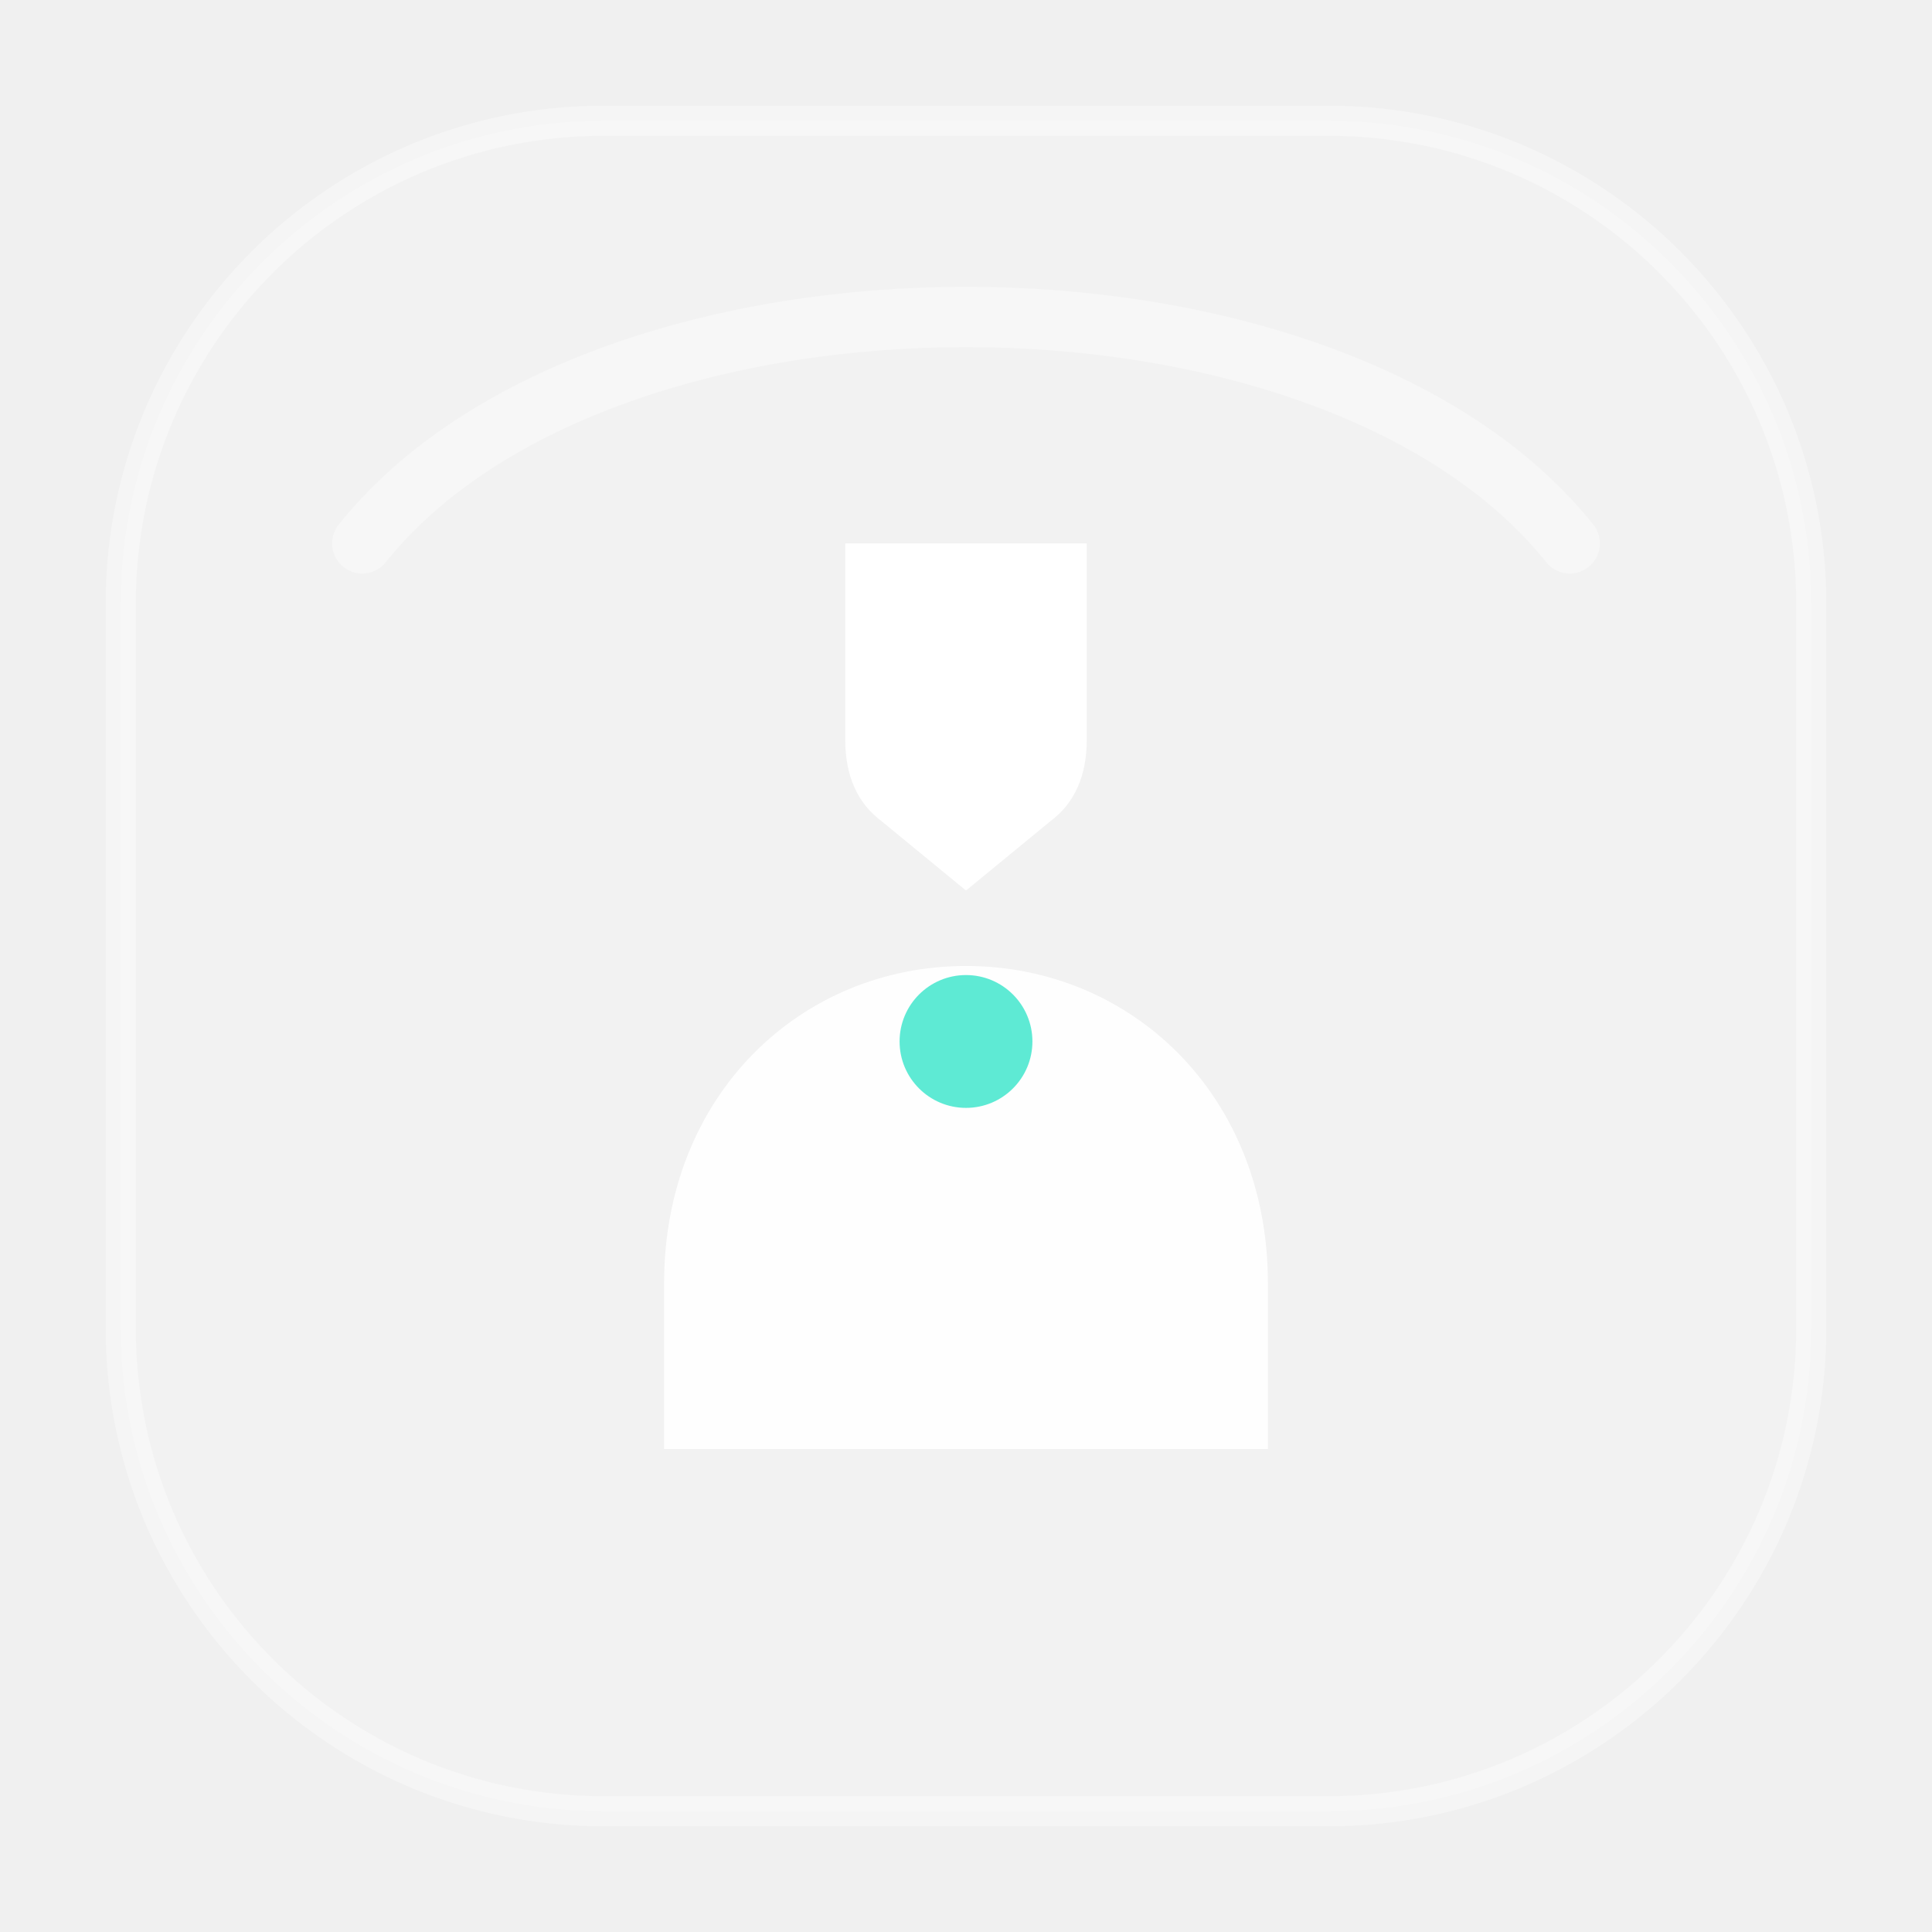
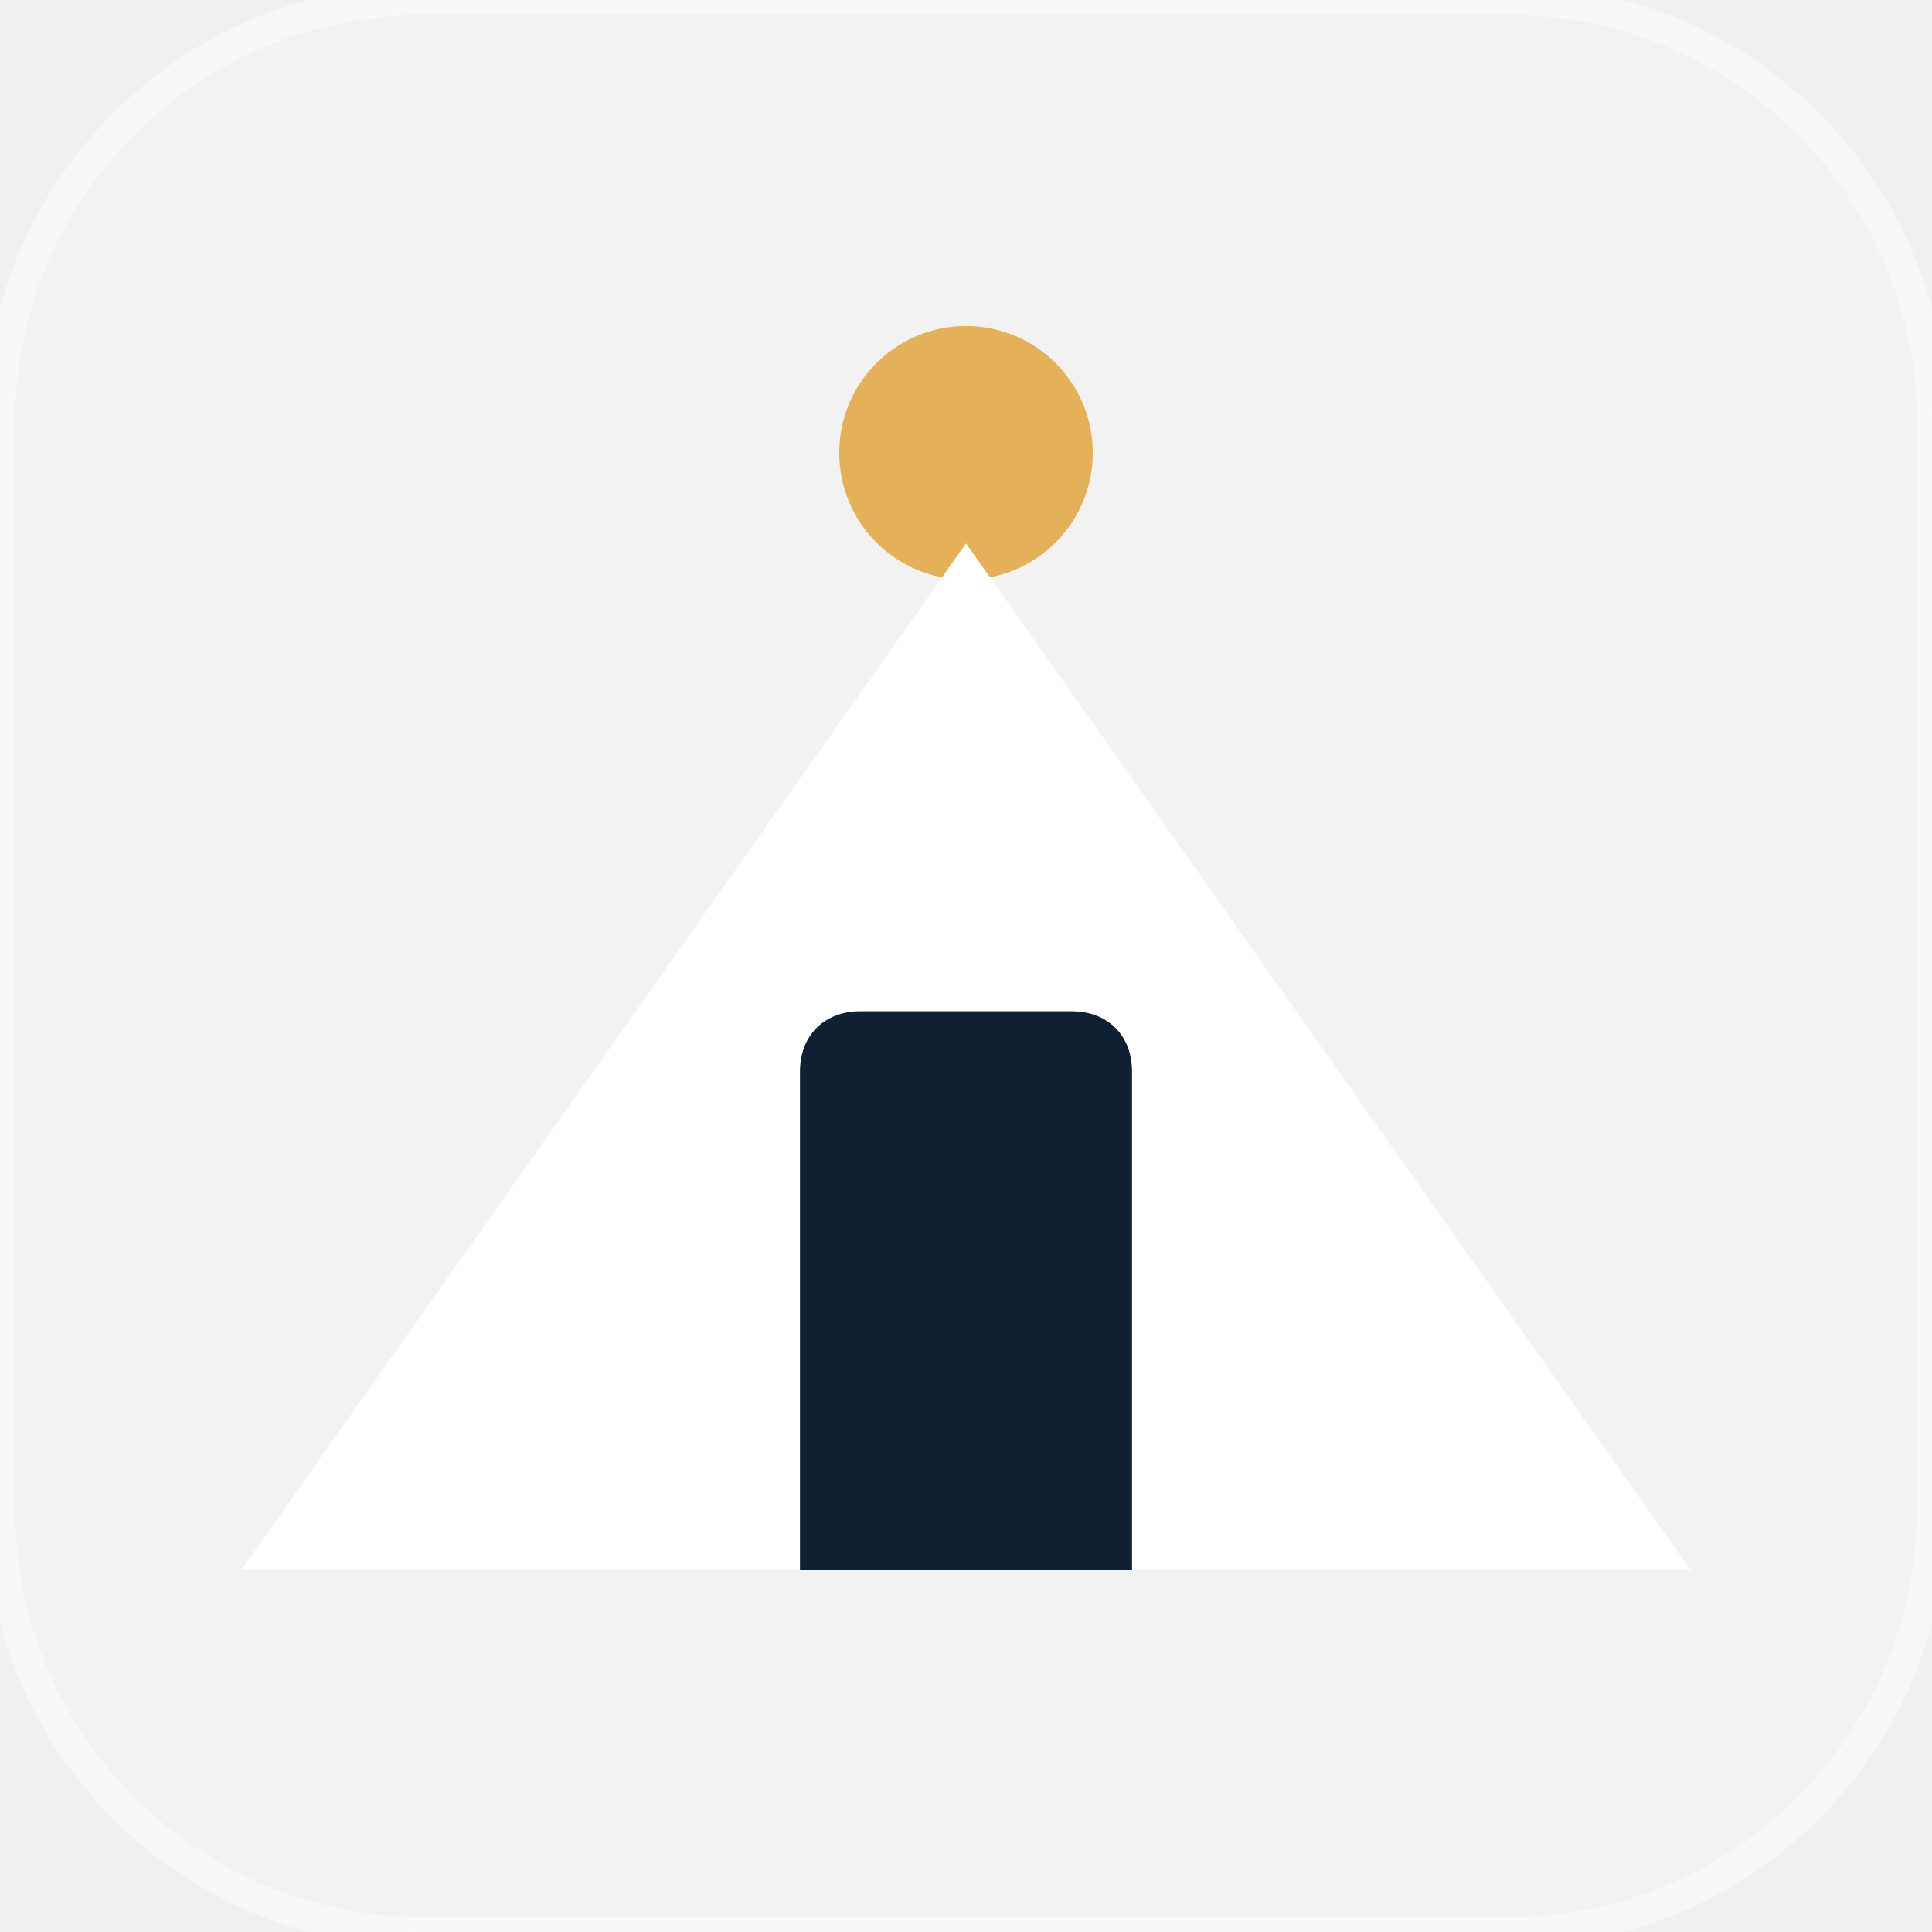
<svg xmlns="http://www.w3.org/2000/svg" viewBox="0 0 64 64" fill="none" role="img" aria-label="Innora">
-   <rect x="4" y="4" width="56" height="56" rx="16" fill="#FFFFFF" fill-opacity="0.14" stroke="#FFFFFF" stroke-opacity="0.35" stroke-width="1" />
-   <path d="M12 18c8-10 32-10 40 0" stroke="#FFFFFF" stroke-opacity="0.35" stroke-width="2" stroke-linecap="round" />
-   <path d="M28 18h8v6.5c0 1.2-.4 2.1-1.2 2.7L32 29.5l-2.8-2.3c-.8-.6-1.2-1.5-1.2-2.7V18z" fill="#FFFFFF" />
-   <path d="M22 42.5c0-6.2 4.5-10.5 10-10.5s10 4.3 10 10.5V48H22v-5.5z" fill="#FFFFFF" fill-opacity="0.95" />
-   <circle cx="32" cy="34.5" r="2.2" fill="#5EEAD4" />
+   <rect width="64" height="64" rx="14" fill="#FFFFFF" fill-opacity="0.12" stroke="#FFFFFF" stroke-opacity="0.45" />
+   <circle cx="32" cy="15" r="4.2" fill="#E4B15A" />
+   <path d="M8 52h48L32 18 8 52z" fill="#FFFFFF" />
+   <path d="M26.5 52V35.5c0-1.2.8-2 2-2h7c1.2 0 2 .8 2 2V52h-11z" fill="#102033" />
</svg>
